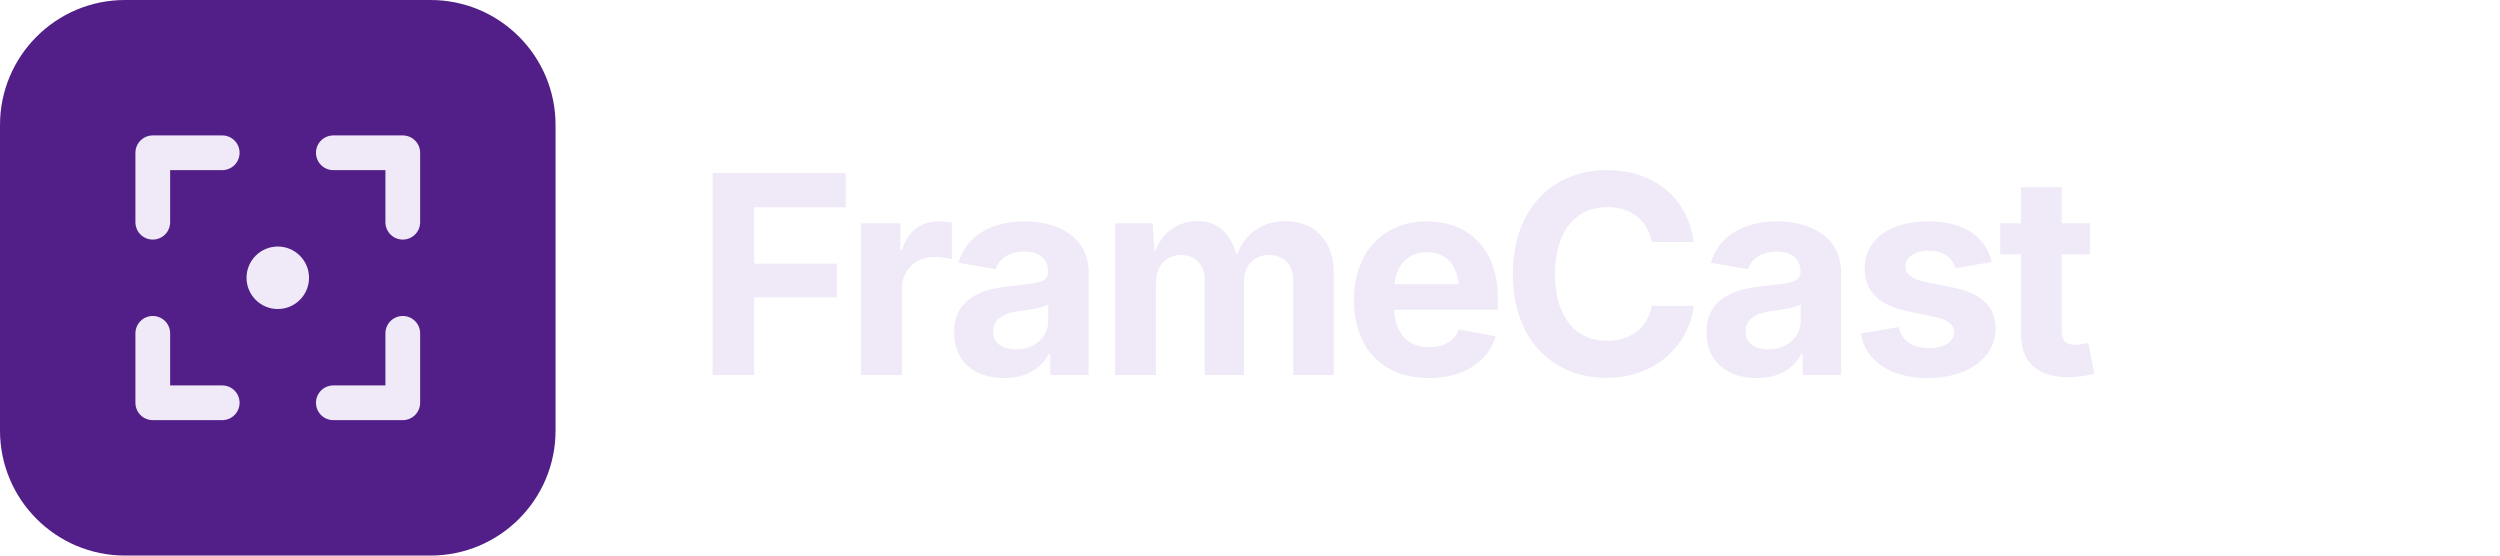
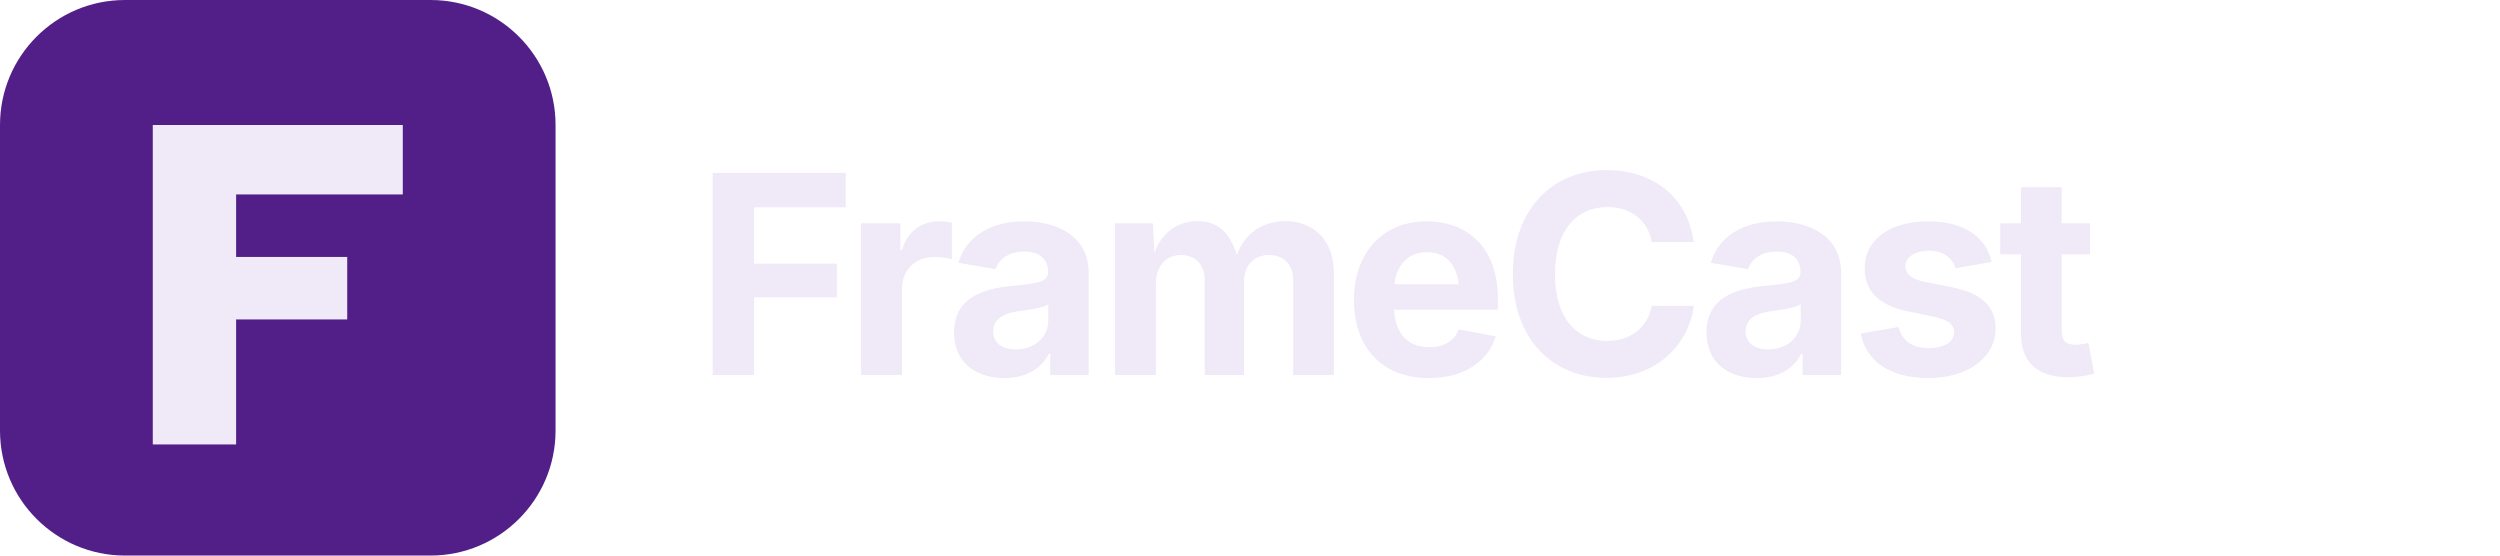
<svg xmlns="http://www.w3.org/2000/svg" width="180" height="40" viewBox="0 0 180 40" fill="none">
  <rect x="0" y="0" width="40" height="40" rx="9" fill="#521F88" />
-   <g stroke="#EFE9F8" stroke-width="2.5" stroke-linecap="round" stroke-linejoin="round" fill="none">
-     <path d="M11 16 L11 11 L16 11" />
-     <path d="M29 11 L24 11 M29 11 L29 16" />
-     <path d="M11 24 L11 29 L16 29" />
-     <path d="M29 24 L29 29 L24 29" />
-   </g>
-   <circle cx="20" cy="20" r="2.25" fill="#EFE9F8" />
+   <path d="M11 9 H29 V14 H17 V18.5 H25 V23 H17 V32 H11 Z" fill="#EFE9F8" />
  <text x="50" y="27" font-family="Inter, -apple-system, BlinkMacSystemFont, 'Segoe UI', sans-serif" font-size="20" font-weight="700" fill="#EFE9F8" letter-spacing="-0.6">FrameCast</text>
</svg>
